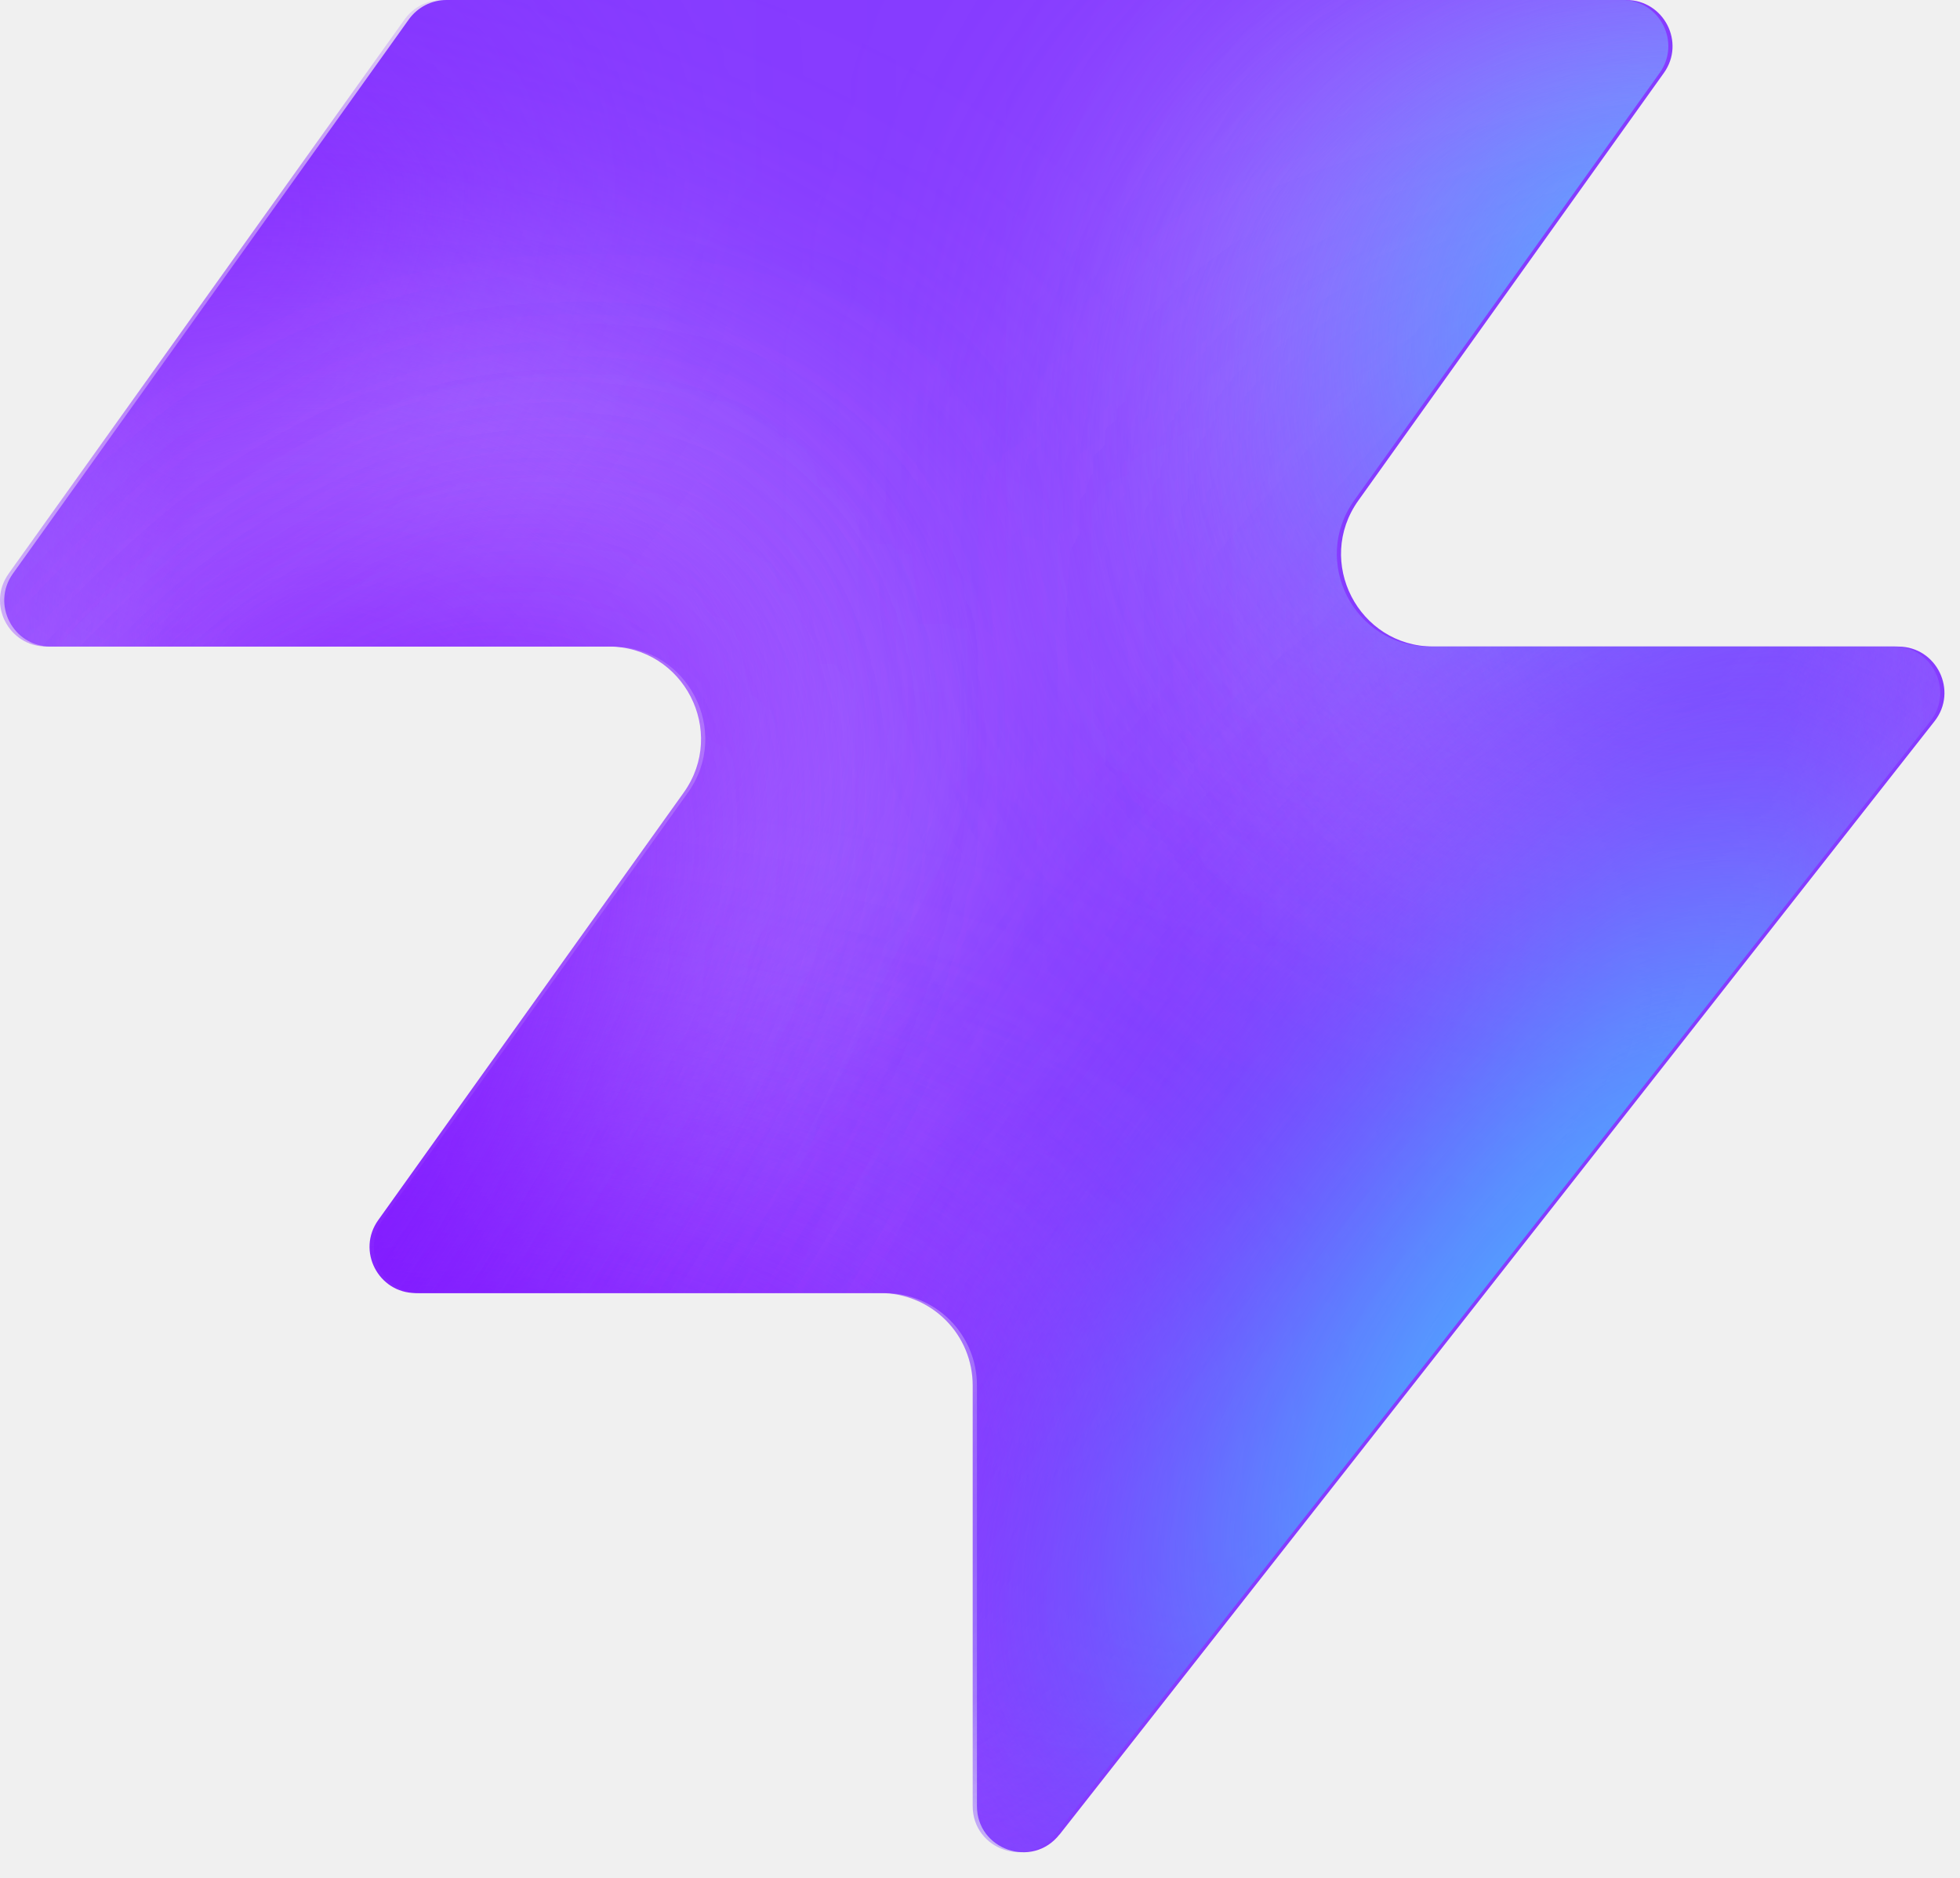
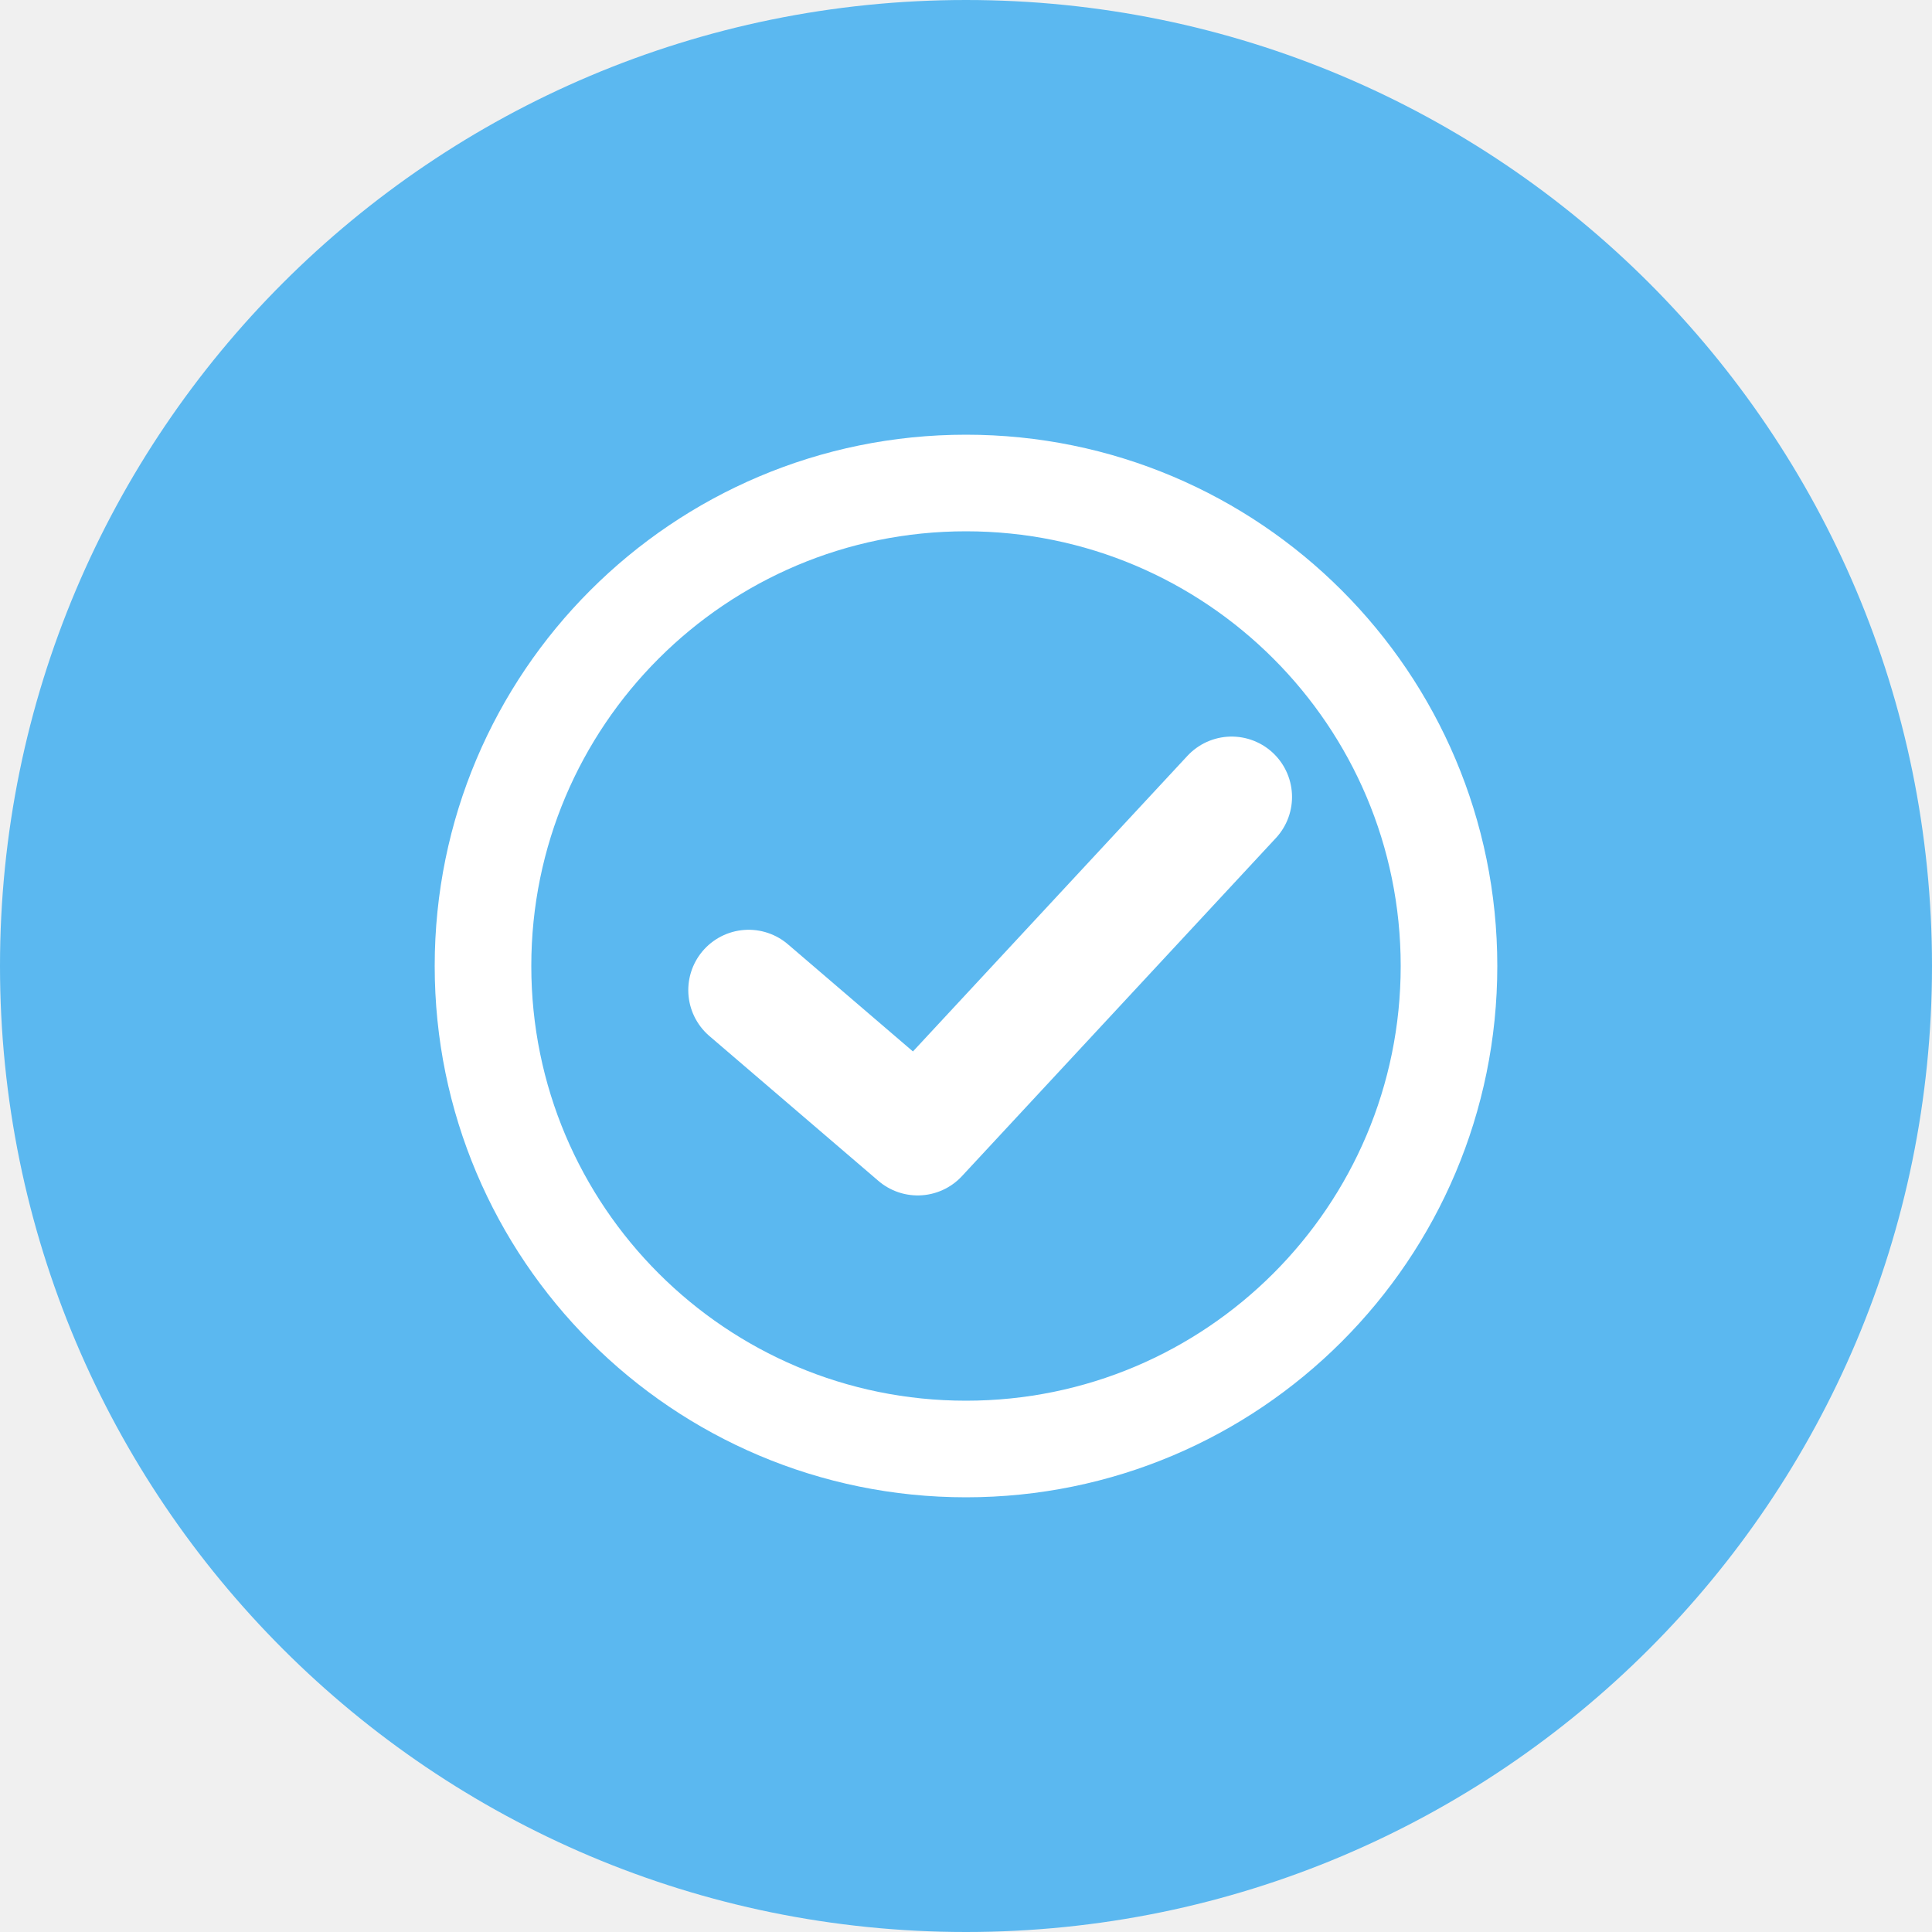
- <svg xmlns="http://www.w3.org/2000/svg" width="48" height="46" fill="none" viewBox="0 0 48 46">
-   <path fill="#863bff" d="M25.946 44.938c-.664.845-2.021.375-2.021-.698V33.937a2.26 2.26 0 0 0-2.262-2.262H10.287c-.92 0-1.456-1.04-.92-1.788l7.48-10.471c1.07-1.497 0-3.578-1.842-3.578H1.237c-.92 0-1.456-1.04-.92-1.788L10.013.474c.214-.297.556-.474.92-.474h28.894c.92 0 1.456 1.04.92 1.788l-7.48 10.471c-1.07 1.498 0 3.579 1.842 3.579h11.377c.943 0 1.473 1.088.89 1.83L25.947 44.94z" style="fill:#863bff;fill:color(display-p3 .525 .23 1);fill-opacity:1" />
-   <mask id="a" width="48" height="46" x="0" y="0" maskUnits="userSpaceOnUse" style="mask-type:alpha">
-     <path fill="#000" d="M25.842 44.938c-.664.844-2.021.375-2.021-.698V33.937a2.26 2.26 0 0 0-2.262-2.262H10.183c-.92 0-1.456-1.04-.92-1.788l7.48-10.471c1.07-1.498 0-3.579-1.842-3.579H1.133c-.92 0-1.456-1.04-.92-1.787L9.91.473c.214-.297.556-.474.92-.474h28.894c.92 0 1.456 1.04.92 1.788l-7.48 10.471c-1.07 1.498 0 3.578 1.842 3.578h11.377c.943 0 1.473 1.088.89 1.832L25.843 44.94z" style="fill:#000;fill-opacity:1" />
-   </mask>
-   <g mask="url(#a)">
-     <g filter="url(#b)">
-       <ellipse cx="5.508" cy="14.704" fill="#ede6ff" rx="5.508" ry="14.704" style="fill:#ede6ff;fill:color(display-p3 .927 .903 1);fill-opacity:1" transform="matrix(.00324 1 1 -.00324 -4.47 31.516)" />
-     </g>
-     <g filter="url(#c)">
-       <ellipse cx="10.399" cy="29.851" fill="#ede6ff" rx="10.399" ry="29.851" style="fill:#ede6ff;fill:color(display-p3 .927 .903 1);fill-opacity:1" transform="matrix(.00324 1 1 -.00324 -39.328 7.883)" />
-     </g>
-     <g filter="url(#d)">
-       <ellipse cx="5.508" cy="30.487" fill="#7e14ff" rx="5.508" ry="30.487" style="fill:#7e14ff;fill:color(display-p3 .492 .077 1);fill-opacity:1" transform="rotate(89.814 -25.913 -14.639)scale(1 -1)" />
-     </g>
-     <g filter="url(#e)">
-       <ellipse cx="5.508" cy="30.599" fill="#7e14ff" rx="5.508" ry="30.599" style="fill:#7e14ff;fill:color(display-p3 .492 .077 1);fill-opacity:1" transform="rotate(89.814 -32.644 -3.334)scale(1 -1)" />
-     </g>
-     <g filter="url(#f)">
-       <ellipse cx="5.508" cy="30.599" fill="#7e14ff" rx="5.508" ry="30.599" style="fill:#7e14ff;fill:color(display-p3 .492 .077 1);fill-opacity:1" transform="matrix(.00324 1 1 -.00324 -34.34 30.47)" />
-     </g>
-     <g filter="url(#g)">
-       <ellipse cx="14.072" cy="22.078" fill="#ede6ff" rx="14.072" ry="22.078" style="fill:#ede6ff;fill:color(display-p3 .927 .903 1);fill-opacity:1" transform="rotate(93.35 24.506 48.493)scale(-1 1)" />
-     </g>
-     <g filter="url(#h)">
-       <ellipse cx="3.47" cy="21.501" fill="#7e14ff" rx="3.47" ry="21.501" style="fill:#7e14ff;fill:color(display-p3 .492 .077 1);fill-opacity:1" transform="rotate(89.009 28.708 47.59)scale(-1 1)" />
-     </g>
-     <g filter="url(#i)">
-       <ellipse cx="3.47" cy="21.501" fill="#7e14ff" rx="3.47" ry="21.501" style="fill:#7e14ff;fill:color(display-p3 .492 .077 1);fill-opacity:1" transform="rotate(89.009 28.708 47.59)scale(-1 1)" />
-     </g>
-     <g filter="url(#j)">
-       <ellipse cx=".387" cy="8.972" fill="#7e14ff" rx="4.407" ry="29.108" style="fill:#7e14ff;fill:color(display-p3 .492 .077 1);fill-opacity:1" transform="rotate(39.51 .387 8.972)" />
-     </g>
-     <g filter="url(#k)">
-       <ellipse cx="47.523" cy="-6.092" fill="#7e14ff" rx="4.407" ry="29.108" style="fill:#7e14ff;fill:color(display-p3 .492 .077 1);fill-opacity:1" transform="rotate(37.892 47.523 -6.092)" />
-     </g>
-     <g filter="url(#l)">
-       <ellipse cx="41.412" cy="6.333" fill="#47bfff" rx="5.971" ry="9.665" style="fill:#47bfff;fill:color(display-p3 .28 .748 1);fill-opacity:1" transform="rotate(37.892 41.412 6.333)" />
-     </g>
-     <g filter="url(#m)">
-       <ellipse cx="-1.879" cy="38.332" fill="#7e14ff" rx="4.407" ry="29.108" style="fill:#7e14ff;fill:color(display-p3 .492 .077 1);fill-opacity:1" transform="rotate(37.892 -1.88 38.332)" />
-     </g>
-     <g filter="url(#n)">
-       <ellipse cx="-1.879" cy="38.332" fill="#7e14ff" rx="4.407" ry="29.108" style="fill:#7e14ff;fill:color(display-p3 .492 .077 1);fill-opacity:1" transform="rotate(37.892 -1.88 38.332)" />
-     </g>
-     <g filter="url(#o)">
-       <ellipse cx="35.651" cy="29.907" fill="#7e14ff" rx="4.407" ry="29.108" style="fill:#7e14ff;fill:color(display-p3 .492 .077 1);fill-opacity:1" transform="rotate(37.892 35.651 29.907)" />
-     </g>
-     <g filter="url(#p)">
-       <ellipse cx="38.418" cy="32.4" fill="#47bfff" rx="5.971" ry="15.297" style="fill:#47bfff;fill:color(display-p3 .28 .748 1);fill-opacity:1" transform="rotate(37.892 38.418 32.4)" />
-     </g>
+ <svg xmlns="http://www.w3.org/2000/svg" viewBox="0 0 80 80" width="80" height="80">
+   <circle cx="40" cy="40" r="40" fill="#5BB8F0" />
+   <g transform="translate(40 40) scale(1)" fill="none" stroke="#FFFFFF" stroke-linecap="round" stroke-linejoin="round">
+     <circle r="20" stroke-width="4" />
+     <path d="M-9 1 L-2 7 L11 -7" stroke-width="5" />
  </g>
-   <defs>
-     <filter id="b" width="60.045" height="41.654" x="-19.77" y="16.149" color-interpolation-filters="sRGB" filterUnits="userSpaceOnUse">
-       <feFlood flood-opacity="0" result="BackgroundImageFix" />
-       <feBlend in="SourceGraphic" in2="BackgroundImageFix" result="shape" />
-       <feGaussianBlur result="effect1_foregroundBlur_2002_17158" stdDeviation="7.659" />
-     </filter>
-     <filter id="c" width="90.34" height="51.437" x="-54.613" y="-7.533" color-interpolation-filters="sRGB" filterUnits="userSpaceOnUse">
-       <feFlood flood-opacity="0" result="BackgroundImageFix" />
-       <feBlend in="SourceGraphic" in2="BackgroundImageFix" result="shape" />
-       <feGaussianBlur result="effect1_foregroundBlur_2002_17158" stdDeviation="7.659" />
-     </filter>
-     <filter id="d" width="79.355" height="29.4" x="-49.64" y="2.03" color-interpolation-filters="sRGB" filterUnits="userSpaceOnUse">
-       <feFlood flood-opacity="0" result="BackgroundImageFix" />
-       <feBlend in="SourceGraphic" in2="BackgroundImageFix" result="shape" />
-       <feGaussianBlur result="effect1_foregroundBlur_2002_17158" stdDeviation="4.596" />
-     </filter>
-     <filter id="e" width="79.579" height="29.4" x="-45.045" y="20.029" color-interpolation-filters="sRGB" filterUnits="userSpaceOnUse">
-       <feFlood flood-opacity="0" result="BackgroundImageFix" />
-       <feBlend in="SourceGraphic" in2="BackgroundImageFix" result="shape" />
-       <feGaussianBlur result="effect1_foregroundBlur_2002_17158" stdDeviation="4.596" />
-     </filter>
-     <filter id="f" width="79.579" height="29.4" x="-43.513" y="21.178" color-interpolation-filters="sRGB" filterUnits="userSpaceOnUse">
-       <feFlood flood-opacity="0" result="BackgroundImageFix" />
-       <feBlend in="SourceGraphic" in2="BackgroundImageFix" result="shape" />
-       <feGaussianBlur result="effect1_foregroundBlur_2002_17158" stdDeviation="4.596" />
-     </filter>
-     <filter id="g" width="74.749" height="58.852" x="15.756" y="-17.901" color-interpolation-filters="sRGB" filterUnits="userSpaceOnUse">
-       <feFlood flood-opacity="0" result="BackgroundImageFix" />
-       <feBlend in="SourceGraphic" in2="BackgroundImageFix" result="shape" />
-       <feGaussianBlur result="effect1_foregroundBlur_2002_17158" stdDeviation="7.659" />
-     </filter>
-     <filter id="h" width="61.377" height="25.362" x="23.548" y="2.284" color-interpolation-filters="sRGB" filterUnits="userSpaceOnUse">
-       <feFlood flood-opacity="0" result="BackgroundImageFix" />
-       <feBlend in="SourceGraphic" in2="BackgroundImageFix" result="shape" />
-       <feGaussianBlur result="effect1_foregroundBlur_2002_17158" stdDeviation="4.596" />
-     </filter>
-     <filter id="i" width="61.377" height="25.362" x="23.548" y="2.284" color-interpolation-filters="sRGB" filterUnits="userSpaceOnUse">
-       <feFlood flood-opacity="0" result="BackgroundImageFix" />
-       <feBlend in="SourceGraphic" in2="BackgroundImageFix" result="shape" />
-       <feGaussianBlur result="effect1_foregroundBlur_2002_17158" stdDeviation="4.596" />
-     </filter>
-     <filter id="j" width="56.045" height="63.649" x="-27.636" y="-22.853" color-interpolation-filters="sRGB" filterUnits="userSpaceOnUse">
-       <feFlood flood-opacity="0" result="BackgroundImageFix" />
-       <feBlend in="SourceGraphic" in2="BackgroundImageFix" result="shape" />
-       <feGaussianBlur result="effect1_foregroundBlur_2002_17158" stdDeviation="4.596" />
-     </filter>
-     <filter id="k" width="54.814" height="64.646" x="20.116" y="-38.415" color-interpolation-filters="sRGB" filterUnits="userSpaceOnUse">
-       <feFlood flood-opacity="0" result="BackgroundImageFix" />
-       <feBlend in="SourceGraphic" in2="BackgroundImageFix" result="shape" />
-       <feGaussianBlur result="effect1_foregroundBlur_2002_17158" stdDeviation="4.596" />
-     </filter>
-     <filter id="l" width="33.541" height="35.313" x="24.641" y="-11.323" color-interpolation-filters="sRGB" filterUnits="userSpaceOnUse">
-       <feFlood flood-opacity="0" result="BackgroundImageFix" />
-       <feBlend in="SourceGraphic" in2="BackgroundImageFix" result="shape" />
-       <feGaussianBlur result="effect1_foregroundBlur_2002_17158" stdDeviation="4.596" />
-     </filter>
-     <filter id="m" width="54.814" height="64.646" x="-29.286" y="6.009" color-interpolation-filters="sRGB" filterUnits="userSpaceOnUse">
-       <feFlood flood-opacity="0" result="BackgroundImageFix" />
-       <feBlend in="SourceGraphic" in2="BackgroundImageFix" result="shape" />
-       <feGaussianBlur result="effect1_foregroundBlur_2002_17158" stdDeviation="4.596" />
-     </filter>
-     <filter id="n" width="54.814" height="64.646" x="-29.286" y="6.009" color-interpolation-filters="sRGB" filterUnits="userSpaceOnUse">
-       <feFlood flood-opacity="0" result="BackgroundImageFix" />
-       <feBlend in="SourceGraphic" in2="BackgroundImageFix" result="shape" />
-       <feGaussianBlur result="effect1_foregroundBlur_2002_17158" stdDeviation="4.596" />
-     </filter>
-     <filter id="o" width="54.814" height="64.646" x="8.244" y="-2.416" color-interpolation-filters="sRGB" filterUnits="userSpaceOnUse">
-       <feFlood flood-opacity="0" result="BackgroundImageFix" />
-       <feBlend in="SourceGraphic" in2="BackgroundImageFix" result="shape" />
-       <feGaussianBlur result="effect1_foregroundBlur_2002_17158" stdDeviation="4.596" />
-     </filter>
-     <filter id="p" width="39.409" height="43.623" x="18.713" y="10.588" color-interpolation-filters="sRGB" filterUnits="userSpaceOnUse">
-       <feFlood flood-opacity="0" result="BackgroundImageFix" />
-       <feBlend in="SourceGraphic" in2="BackgroundImageFix" result="shape" />
-       <feGaussianBlur result="effect1_foregroundBlur_2002_17158" stdDeviation="4.596" />
-     </filter>
-   </defs>
</svg>
